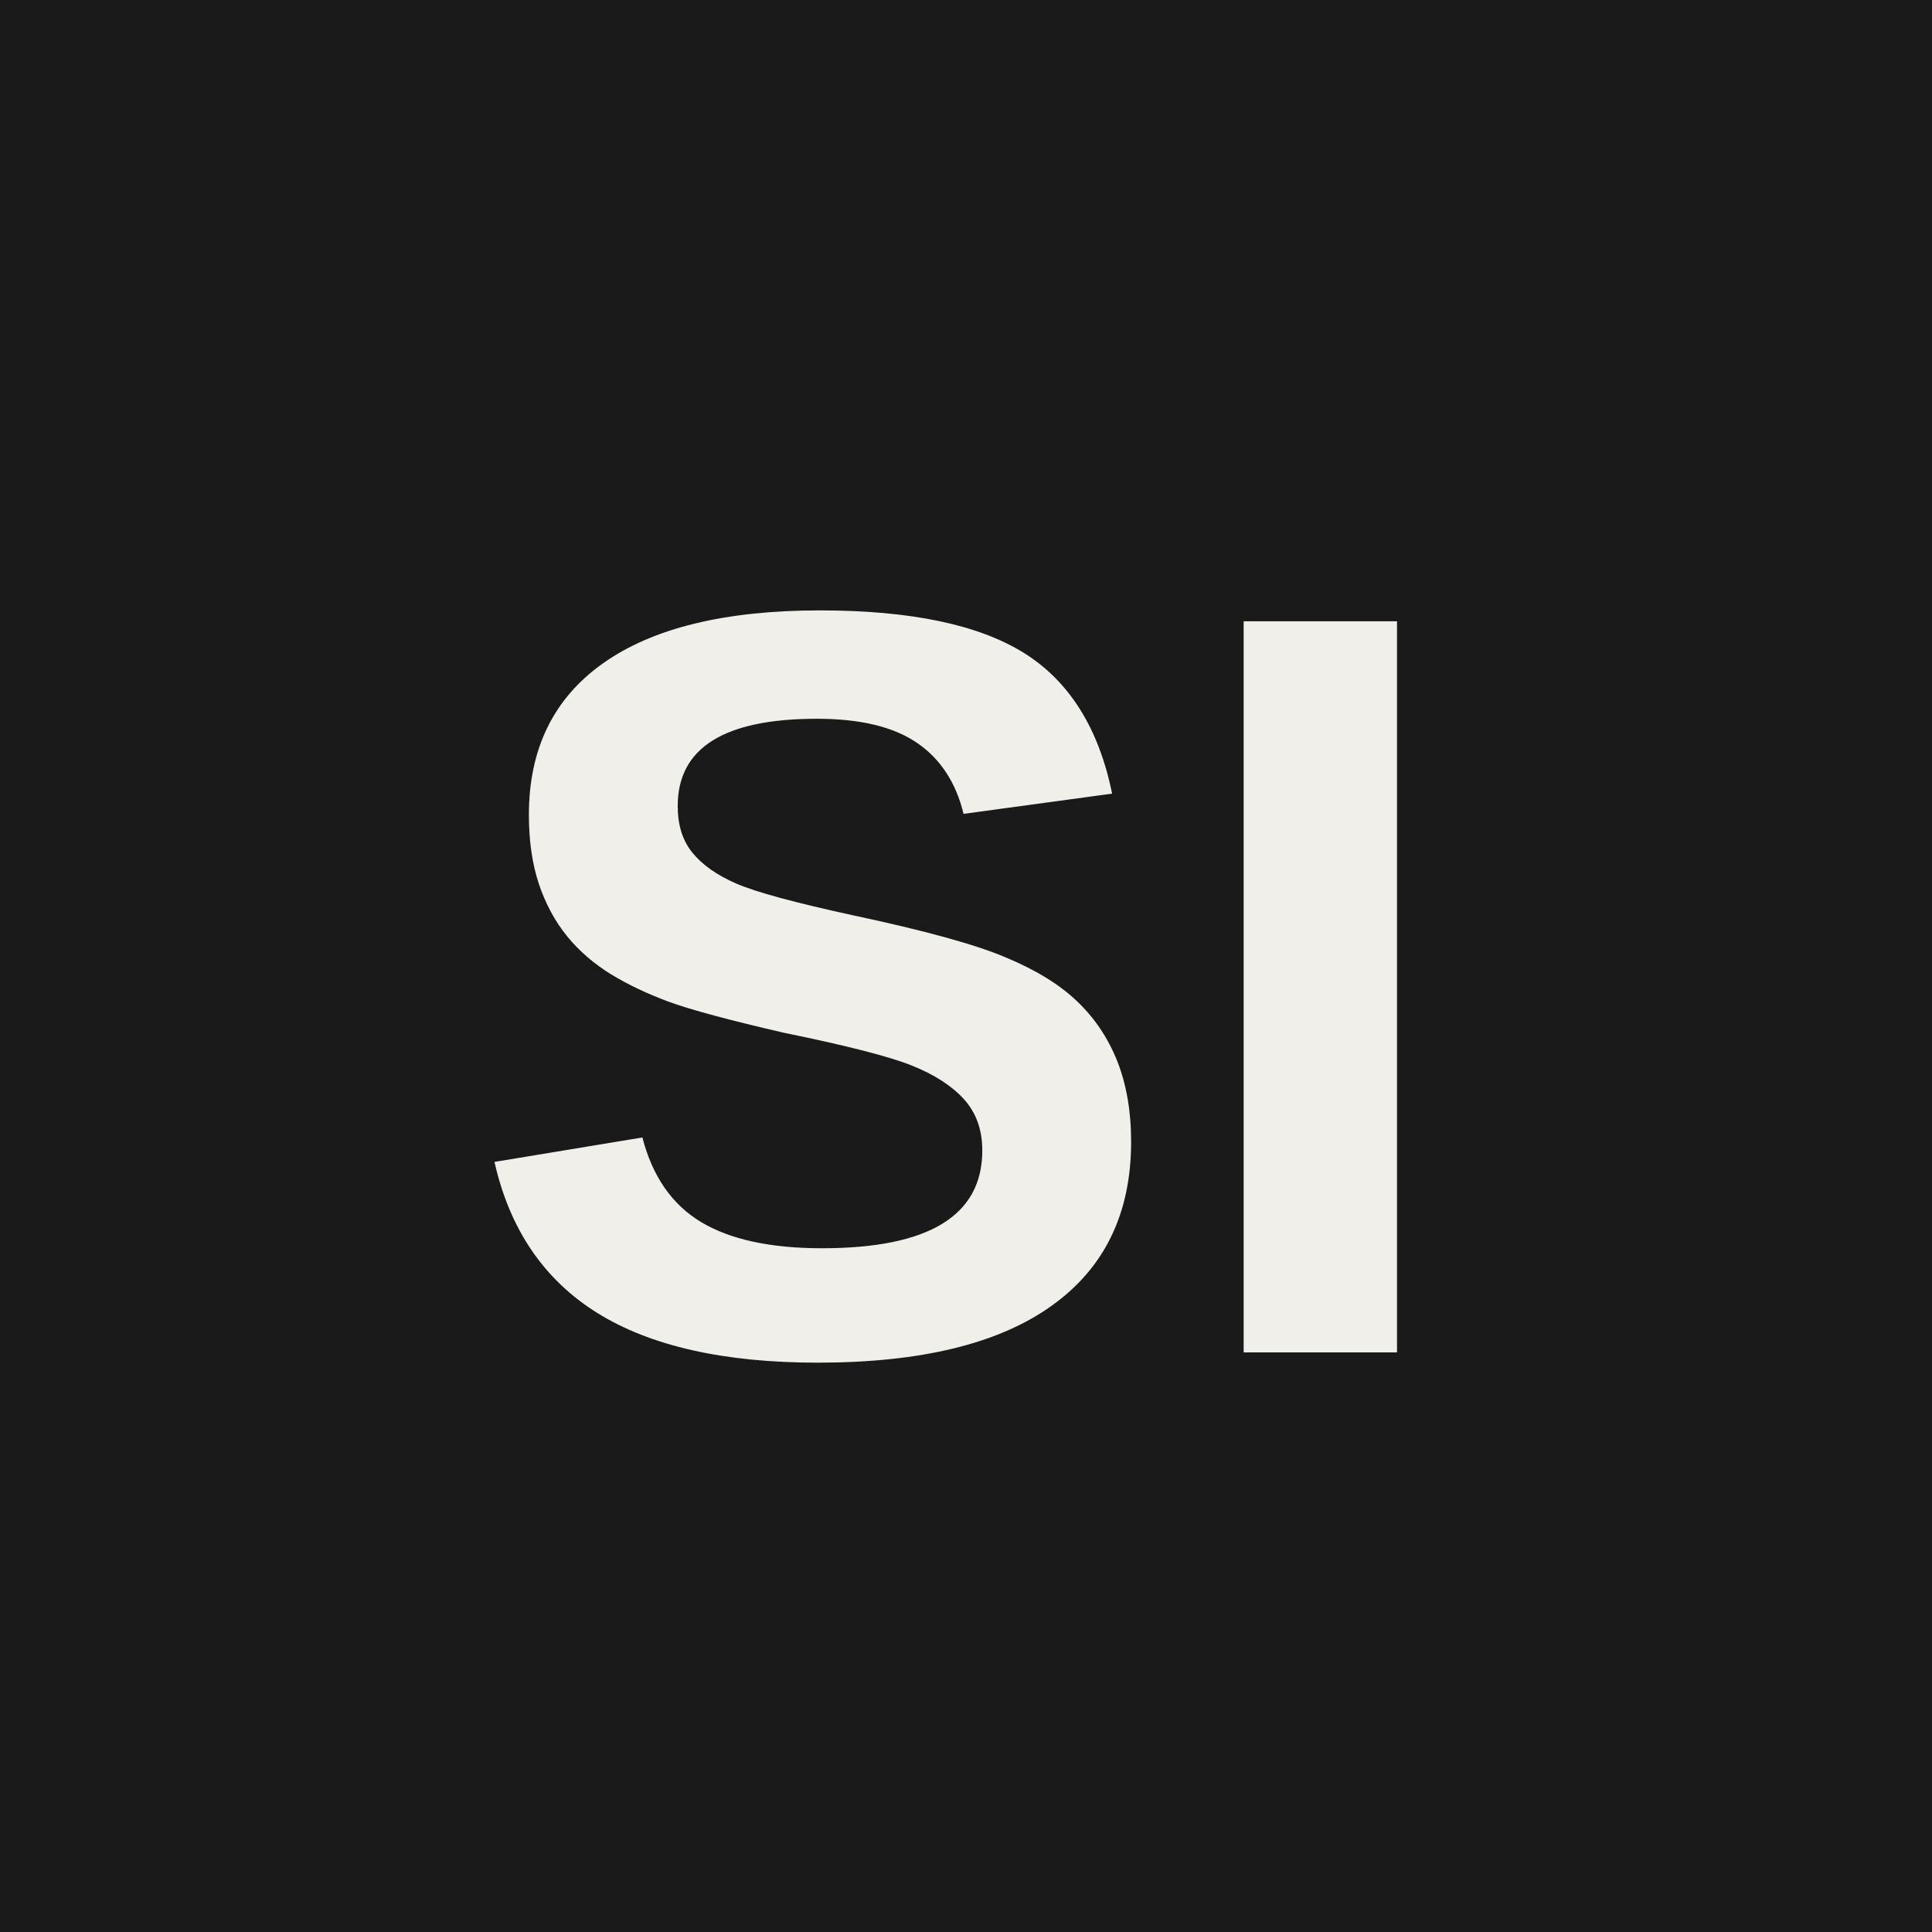
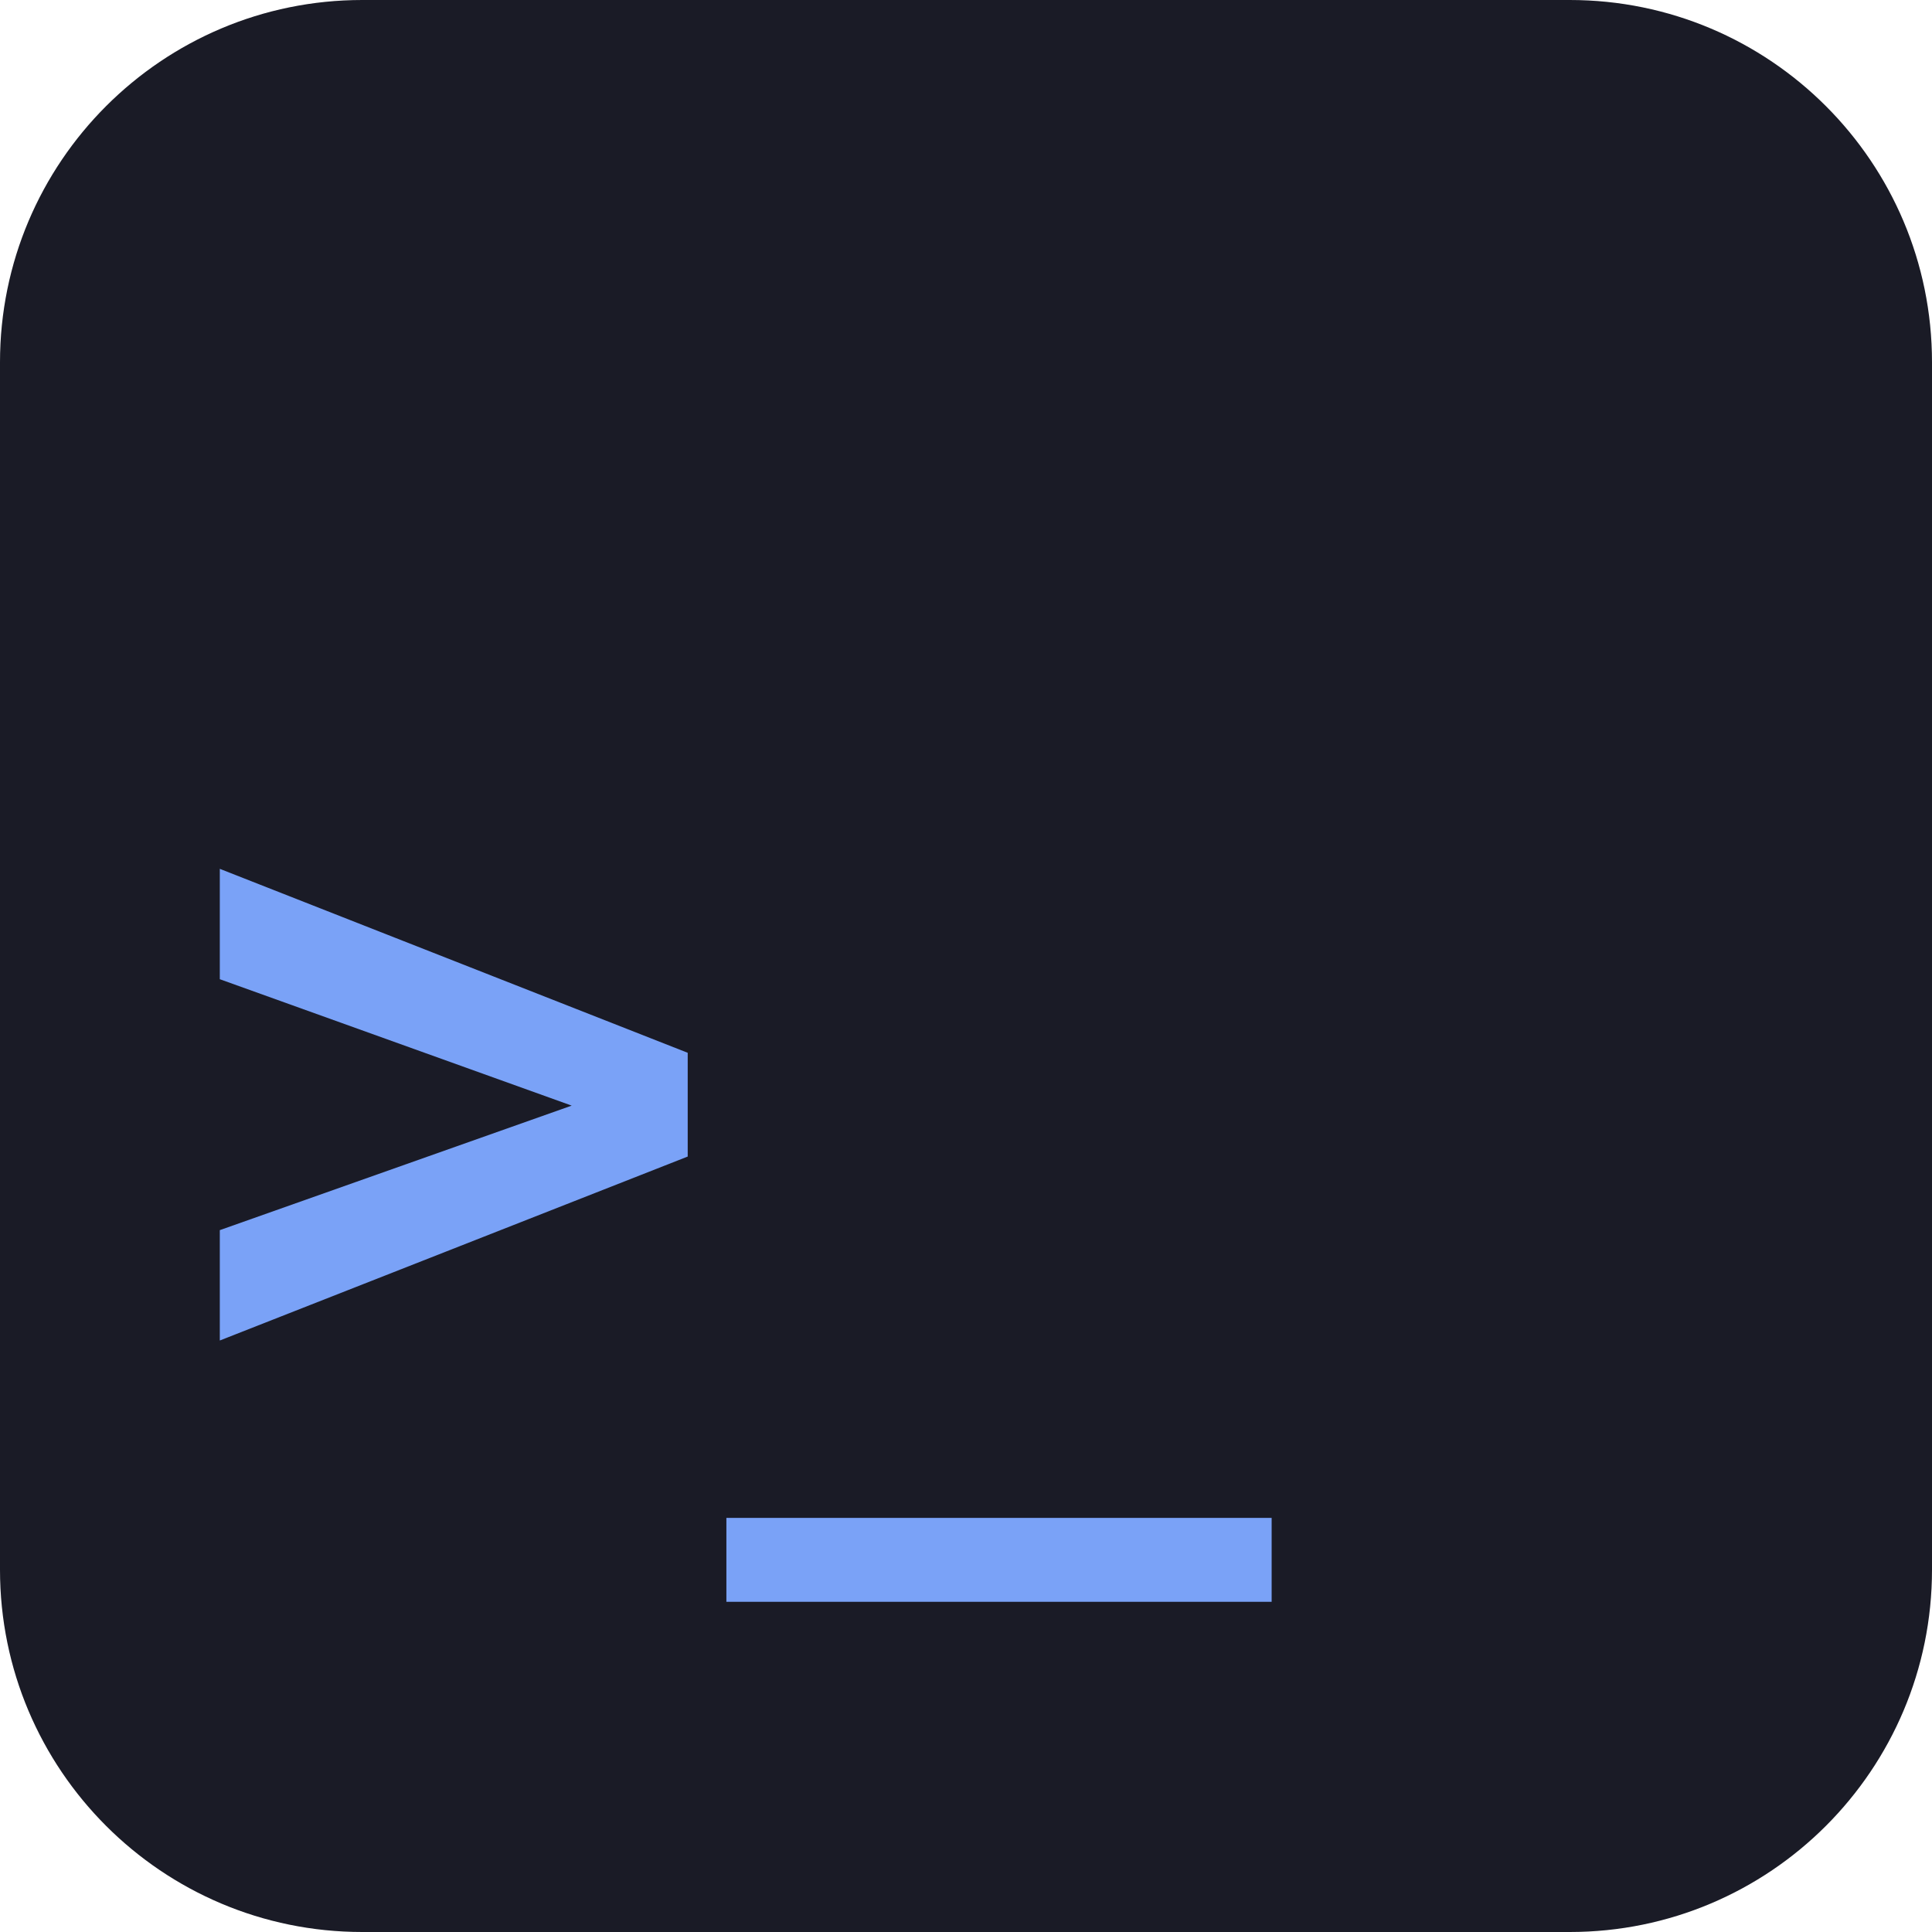
- <svg xmlns="http://www.w3.org/2000/svg" viewBox="0 0 100 100">
-   <rect width="100" height="100" fill="#1a1a1a" />
-   <text x="50" y="70" font-family="Arial, sans-serif" font-size="55" font-weight="bold" fill="#f0efea" text-anchor="middle">SI</text>
+ <svg xmlns="http://www.w3.org/2000/svg" viewBox="0 0 32 32">
+   <rect width="32" height="32" rx="6" fill="#1a1b26" />
+   <text x="3" y="23" font-family="monospace" font-size="15" font-weight="700" fill="#7aa2f7">&gt;_</text>
</svg>
